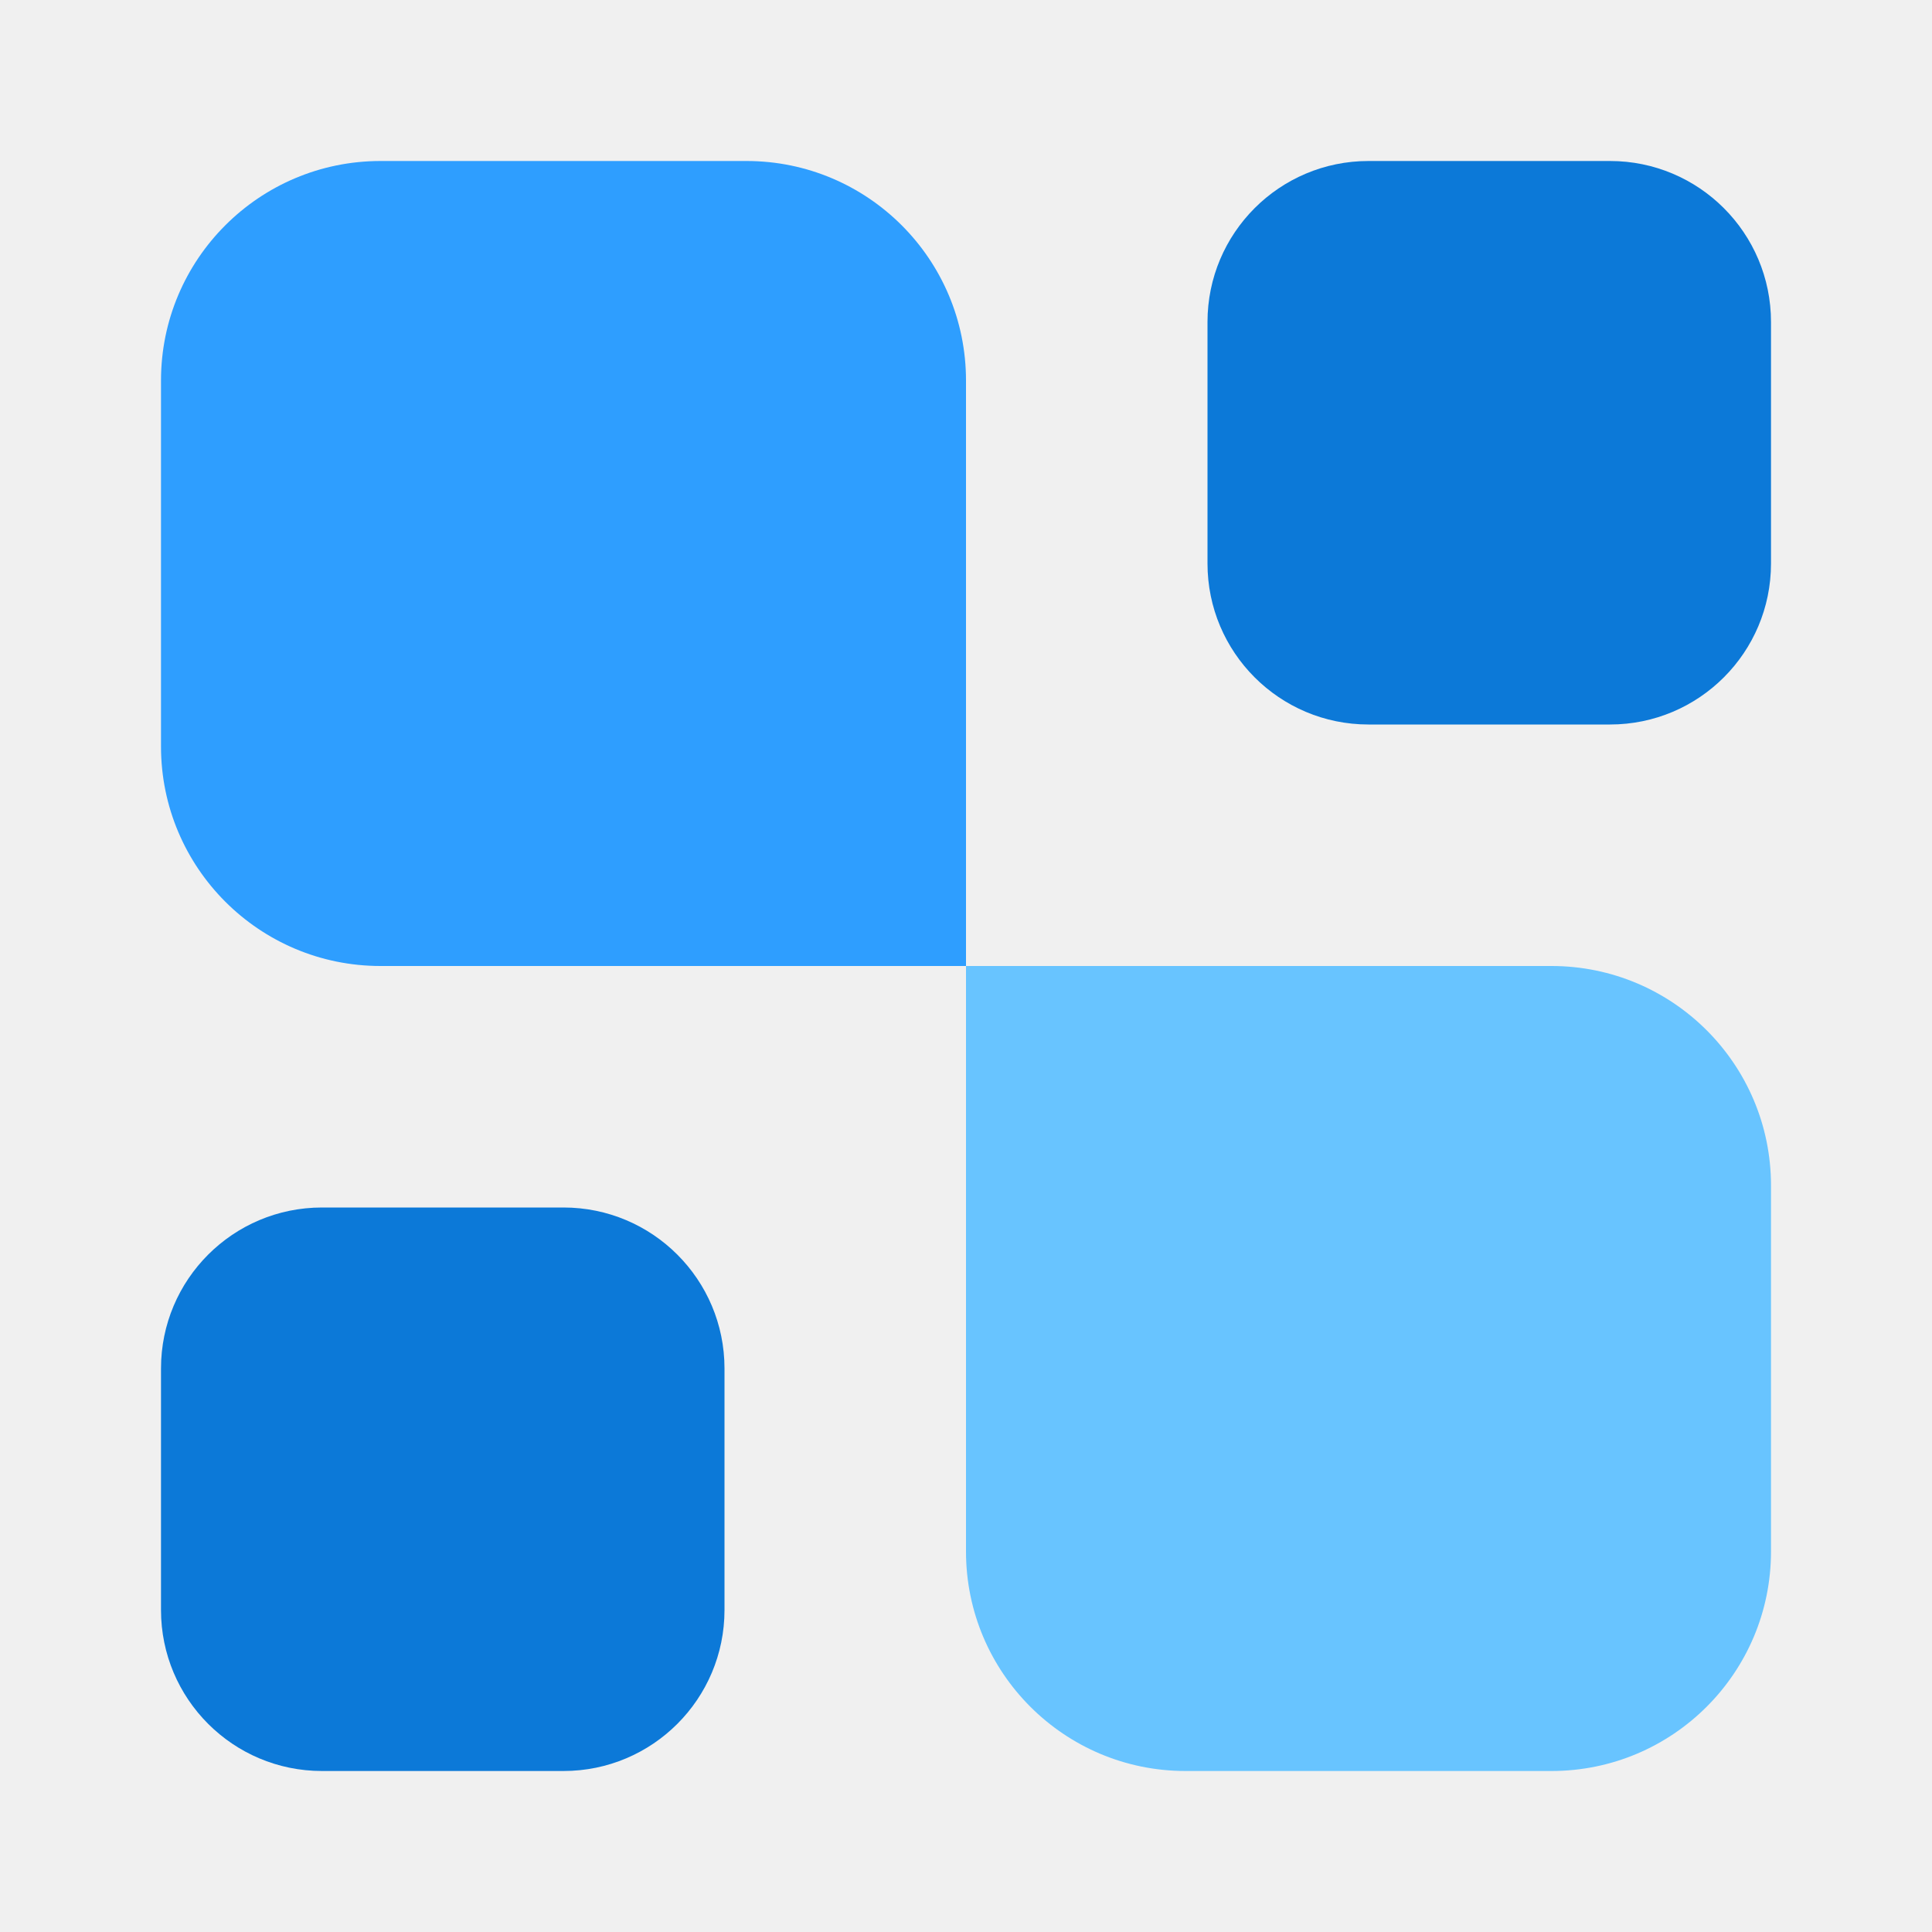
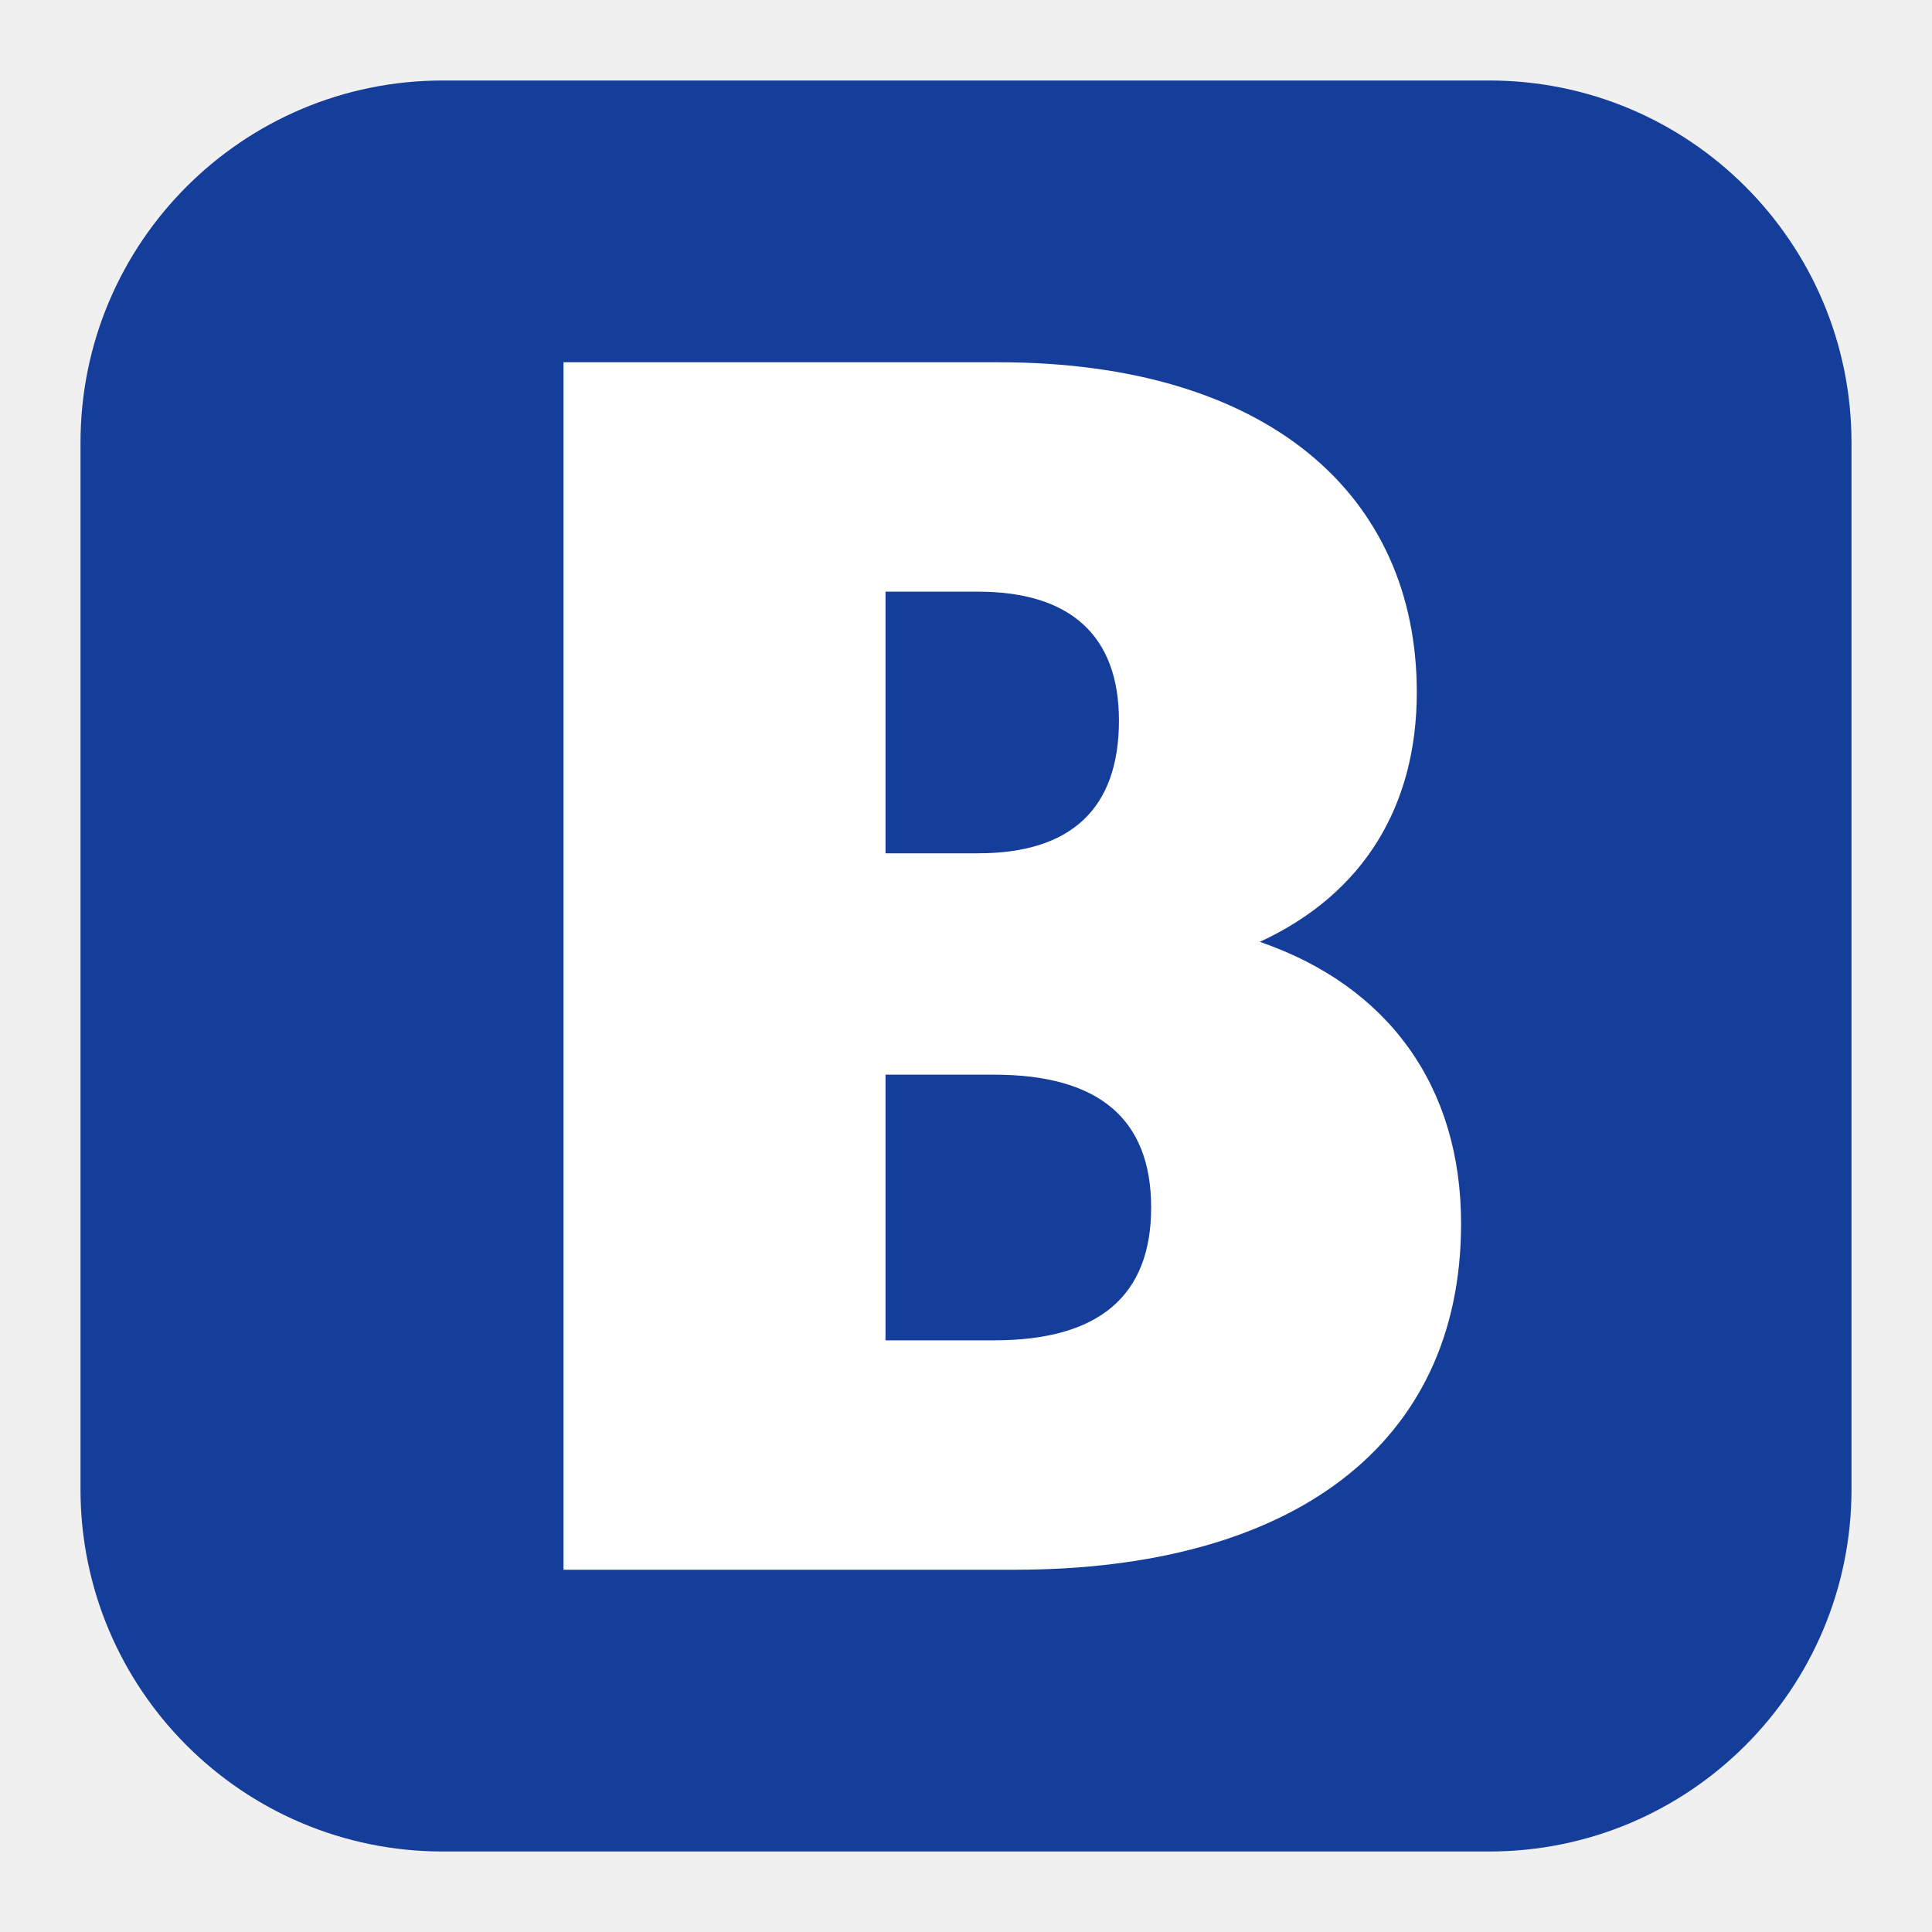
- <svg xmlns="http://www.w3.org/2000/svg" width="24" height="24" viewBox="0 0 24 24" fill="none">
-   <path d="M22 19.273C22 20.779 20.779 22 19.273 22H14.727C13.221 22 12 20.779 12 19.273V12H19.273C20.779 12 22 13.221 22 14.727V19.273Z" fill="#68C4FF" />
-   <path d="M20 2C21.105 2 22 2.895 22 4V7C22 8.105 21.105 9 20 9H17C15.895 9 15 8.105 15 7V4C15 2.895 15.895 2 17 2H20Z" fill="#0C79D8" />
-   <path d="M7 15C8.105 15 9 15.895 9 17V20C9 21.105 8.105 22 7 22H4C2.895 22 2 21.105 2 20V17C2 15.895 2.895 15 4 15H7Z" fill="#0C79D8" />
-   <path d="M12 12H4.727C3.221 12 2 10.779 2 9.273V4.727C2 3.221 3.221 2 4.727 2H9.273C10.779 2 12 3.221 12 4.727V12Z" fill="#2E9EFF" />
+ <svg xmlns="http://www.w3.org/2000/svg" viewBox="0 0 48 48">
+   <rect x="2" y="2" width="44" height="44" rx="9" fill="#153D9A" />
+   <path fill="#fff" fill-rule="evenodd" d="M14 9h10.8c6.7 0 10.4 3.3 10.4 8.2 0 2.8-1.3 5-3.9 6.2 3.2 1.1 5 3.6 5 7 0 5.5-4.2 8.6-11.1 8.6H14V9Zm8 5.7v6.5h2.3c2.3 0 3.5-1.1 3.5-3.3 0-2.1-1.2-3.2-3.5-3.2H22Zm0 12v6.6h2.7c2.6 0 3.9-1.1 3.9-3.3s-1.3-3.3-3.9-3.3H22Z" />
</svg>
